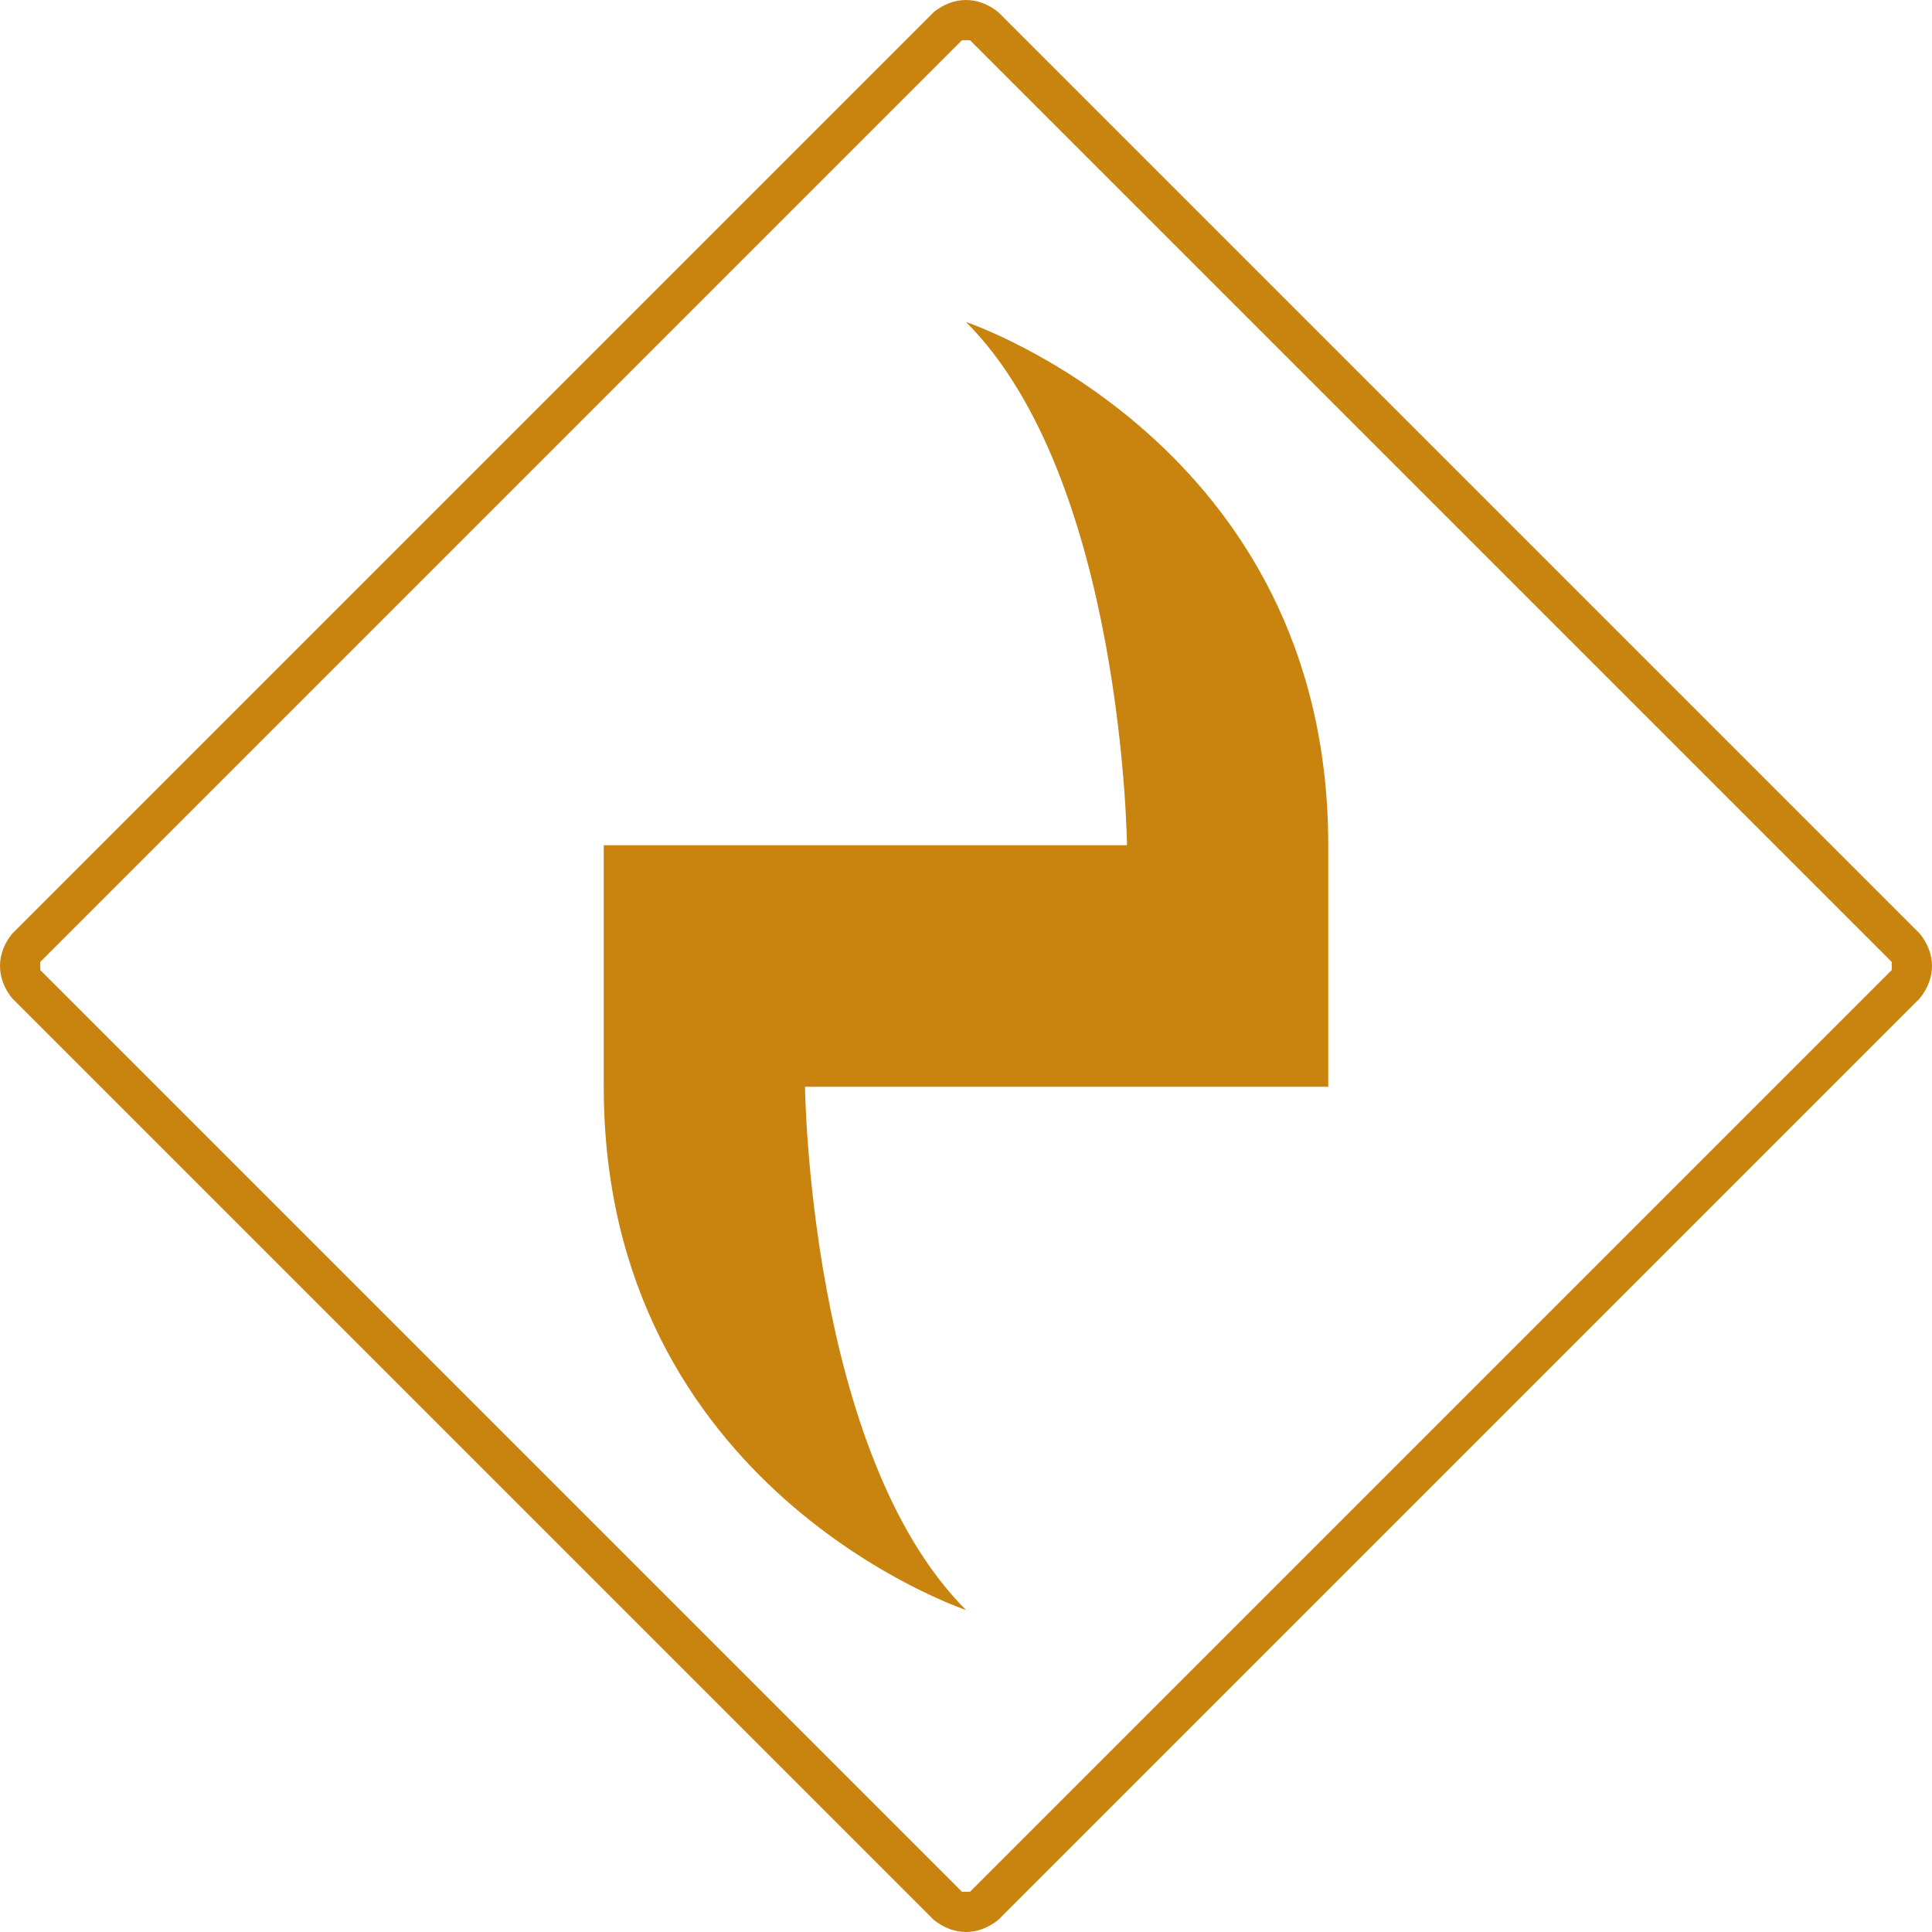
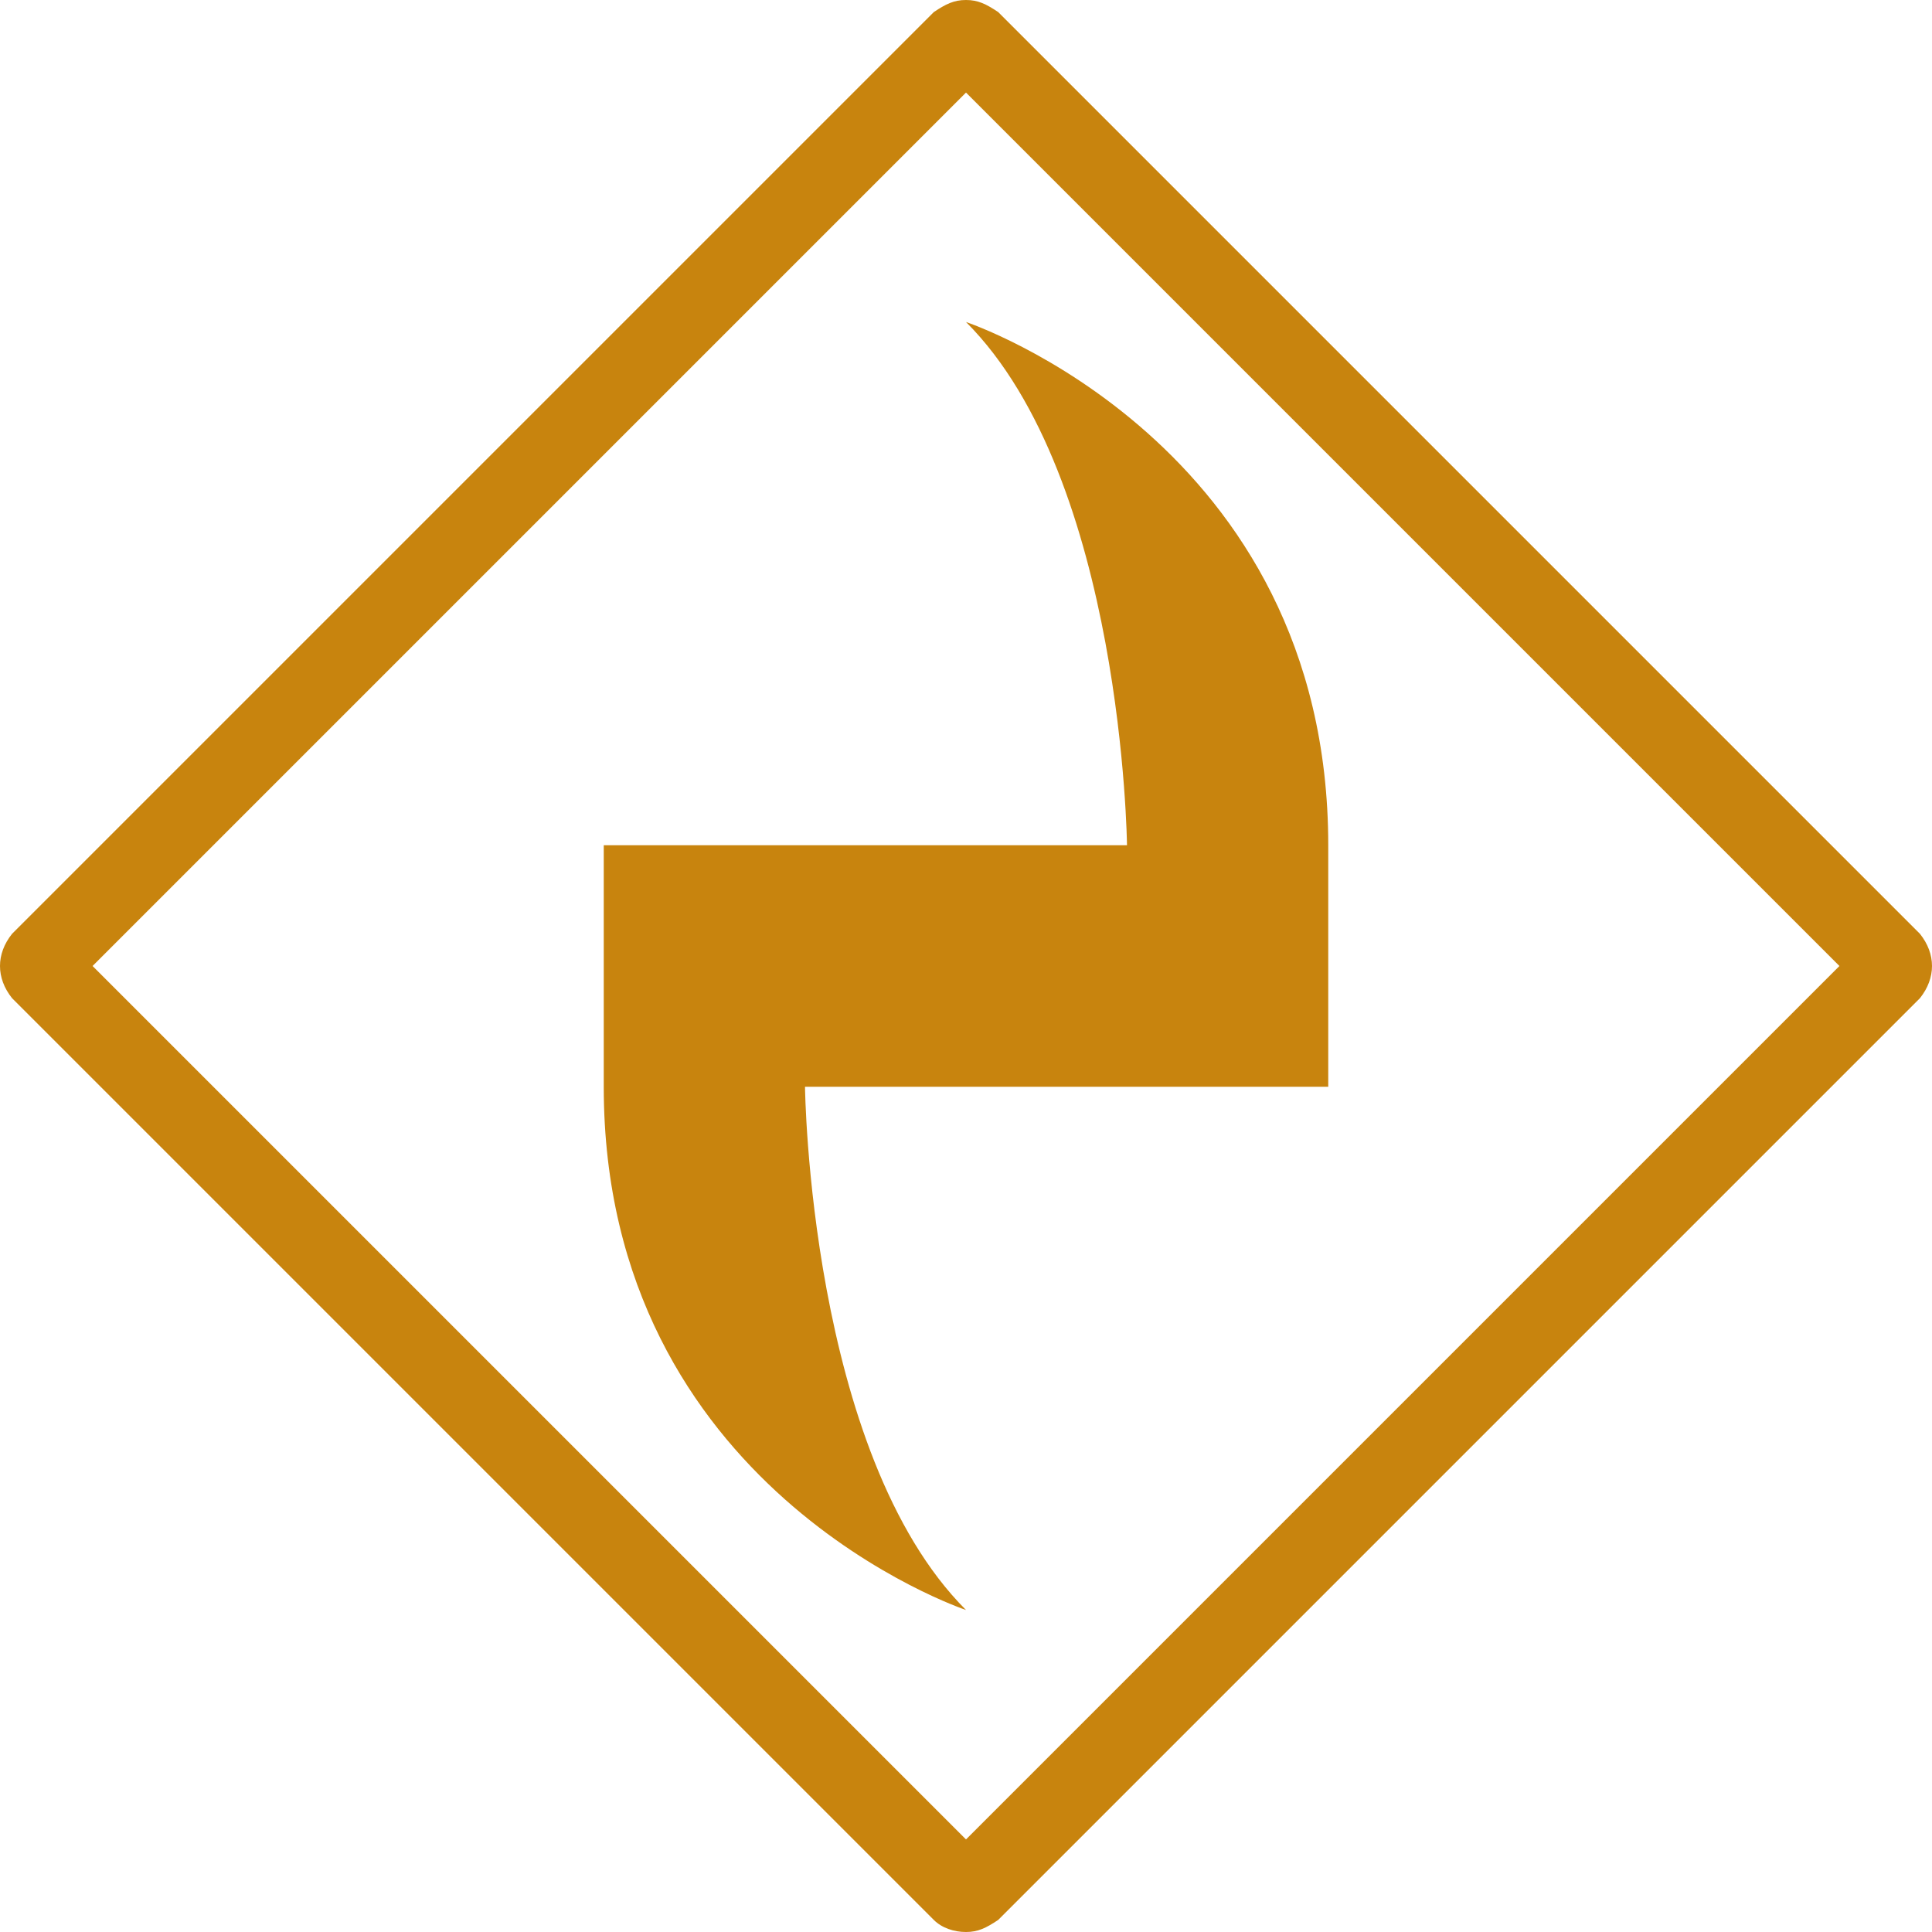
- <svg xmlns="http://www.w3.org/2000/svg" version="1.1" id="Layer_1" x="0px" y="0px" viewBox="0 0 48 48" enable-background="new 0 0 48 48" xml:space="preserve">
-   <path id="diamond" fill="#C8840E" d="M47.7,23.2L24.8,0.3c-0.5-0.4-1.1-0.4-1.6,0L0.3,23.2c-0.4,0.5-0.4,1.1,0,1.6l22.9,22.9  c0.5,0.4,1.1,0.4,1.6,0l22.9-22.9C48.1,24.3,48.1,23.7,47.7,23.2z M47,24.1L24.1,47h-0.2L1,24.1v-0.2L23.9,1h0.2L47,23.9V24.1z" />
-   <path id="abnormal" fill="#C8840E" d="M24,8c3.9,3.9,4,13,4,13H15v6c0,10,9,13,9,13c-3.9-3.9-4-13-4-13h13v-6C33,11,24,8,24,8z" />
+ <svg xmlns="http://www.w3.org/2000/svg" version="1.1" id="Layer_1" x="0px" y="0px" viewBox="0 0 48 48" style="enable-background:new 0 0 48 48;" xml:space="preserve">
+   <style type="text/css">
+ 	.st0{fill:#C8840E;}
+ </style>
+   <path class="st0" d="M24,2.3L45.7,24L24,45.7L2.3,24L24,2.3 M24,0c-0.3,0-0.5,0.1-0.8,0.3L0.3,23.2c-0.4,0.5-0.4,1.1,0,1.6  l22.9,22.9c0.2,0.2,0.5,0.3,0.8,0.3s0.5-0.1,0.8-0.3l22.9-22.9c0.4-0.5,0.4-1.1,0-1.6L24.8,0.3C24.5,0.1,24.3,0,24,0L24,0z M24,8  c3.9,3.9,4,13,4,13H15v6c0,10,9,13,9,13c-3.9-3.9-4-13-4-13h13v-6C33,11,24,8,24,8z" />
</svg>
